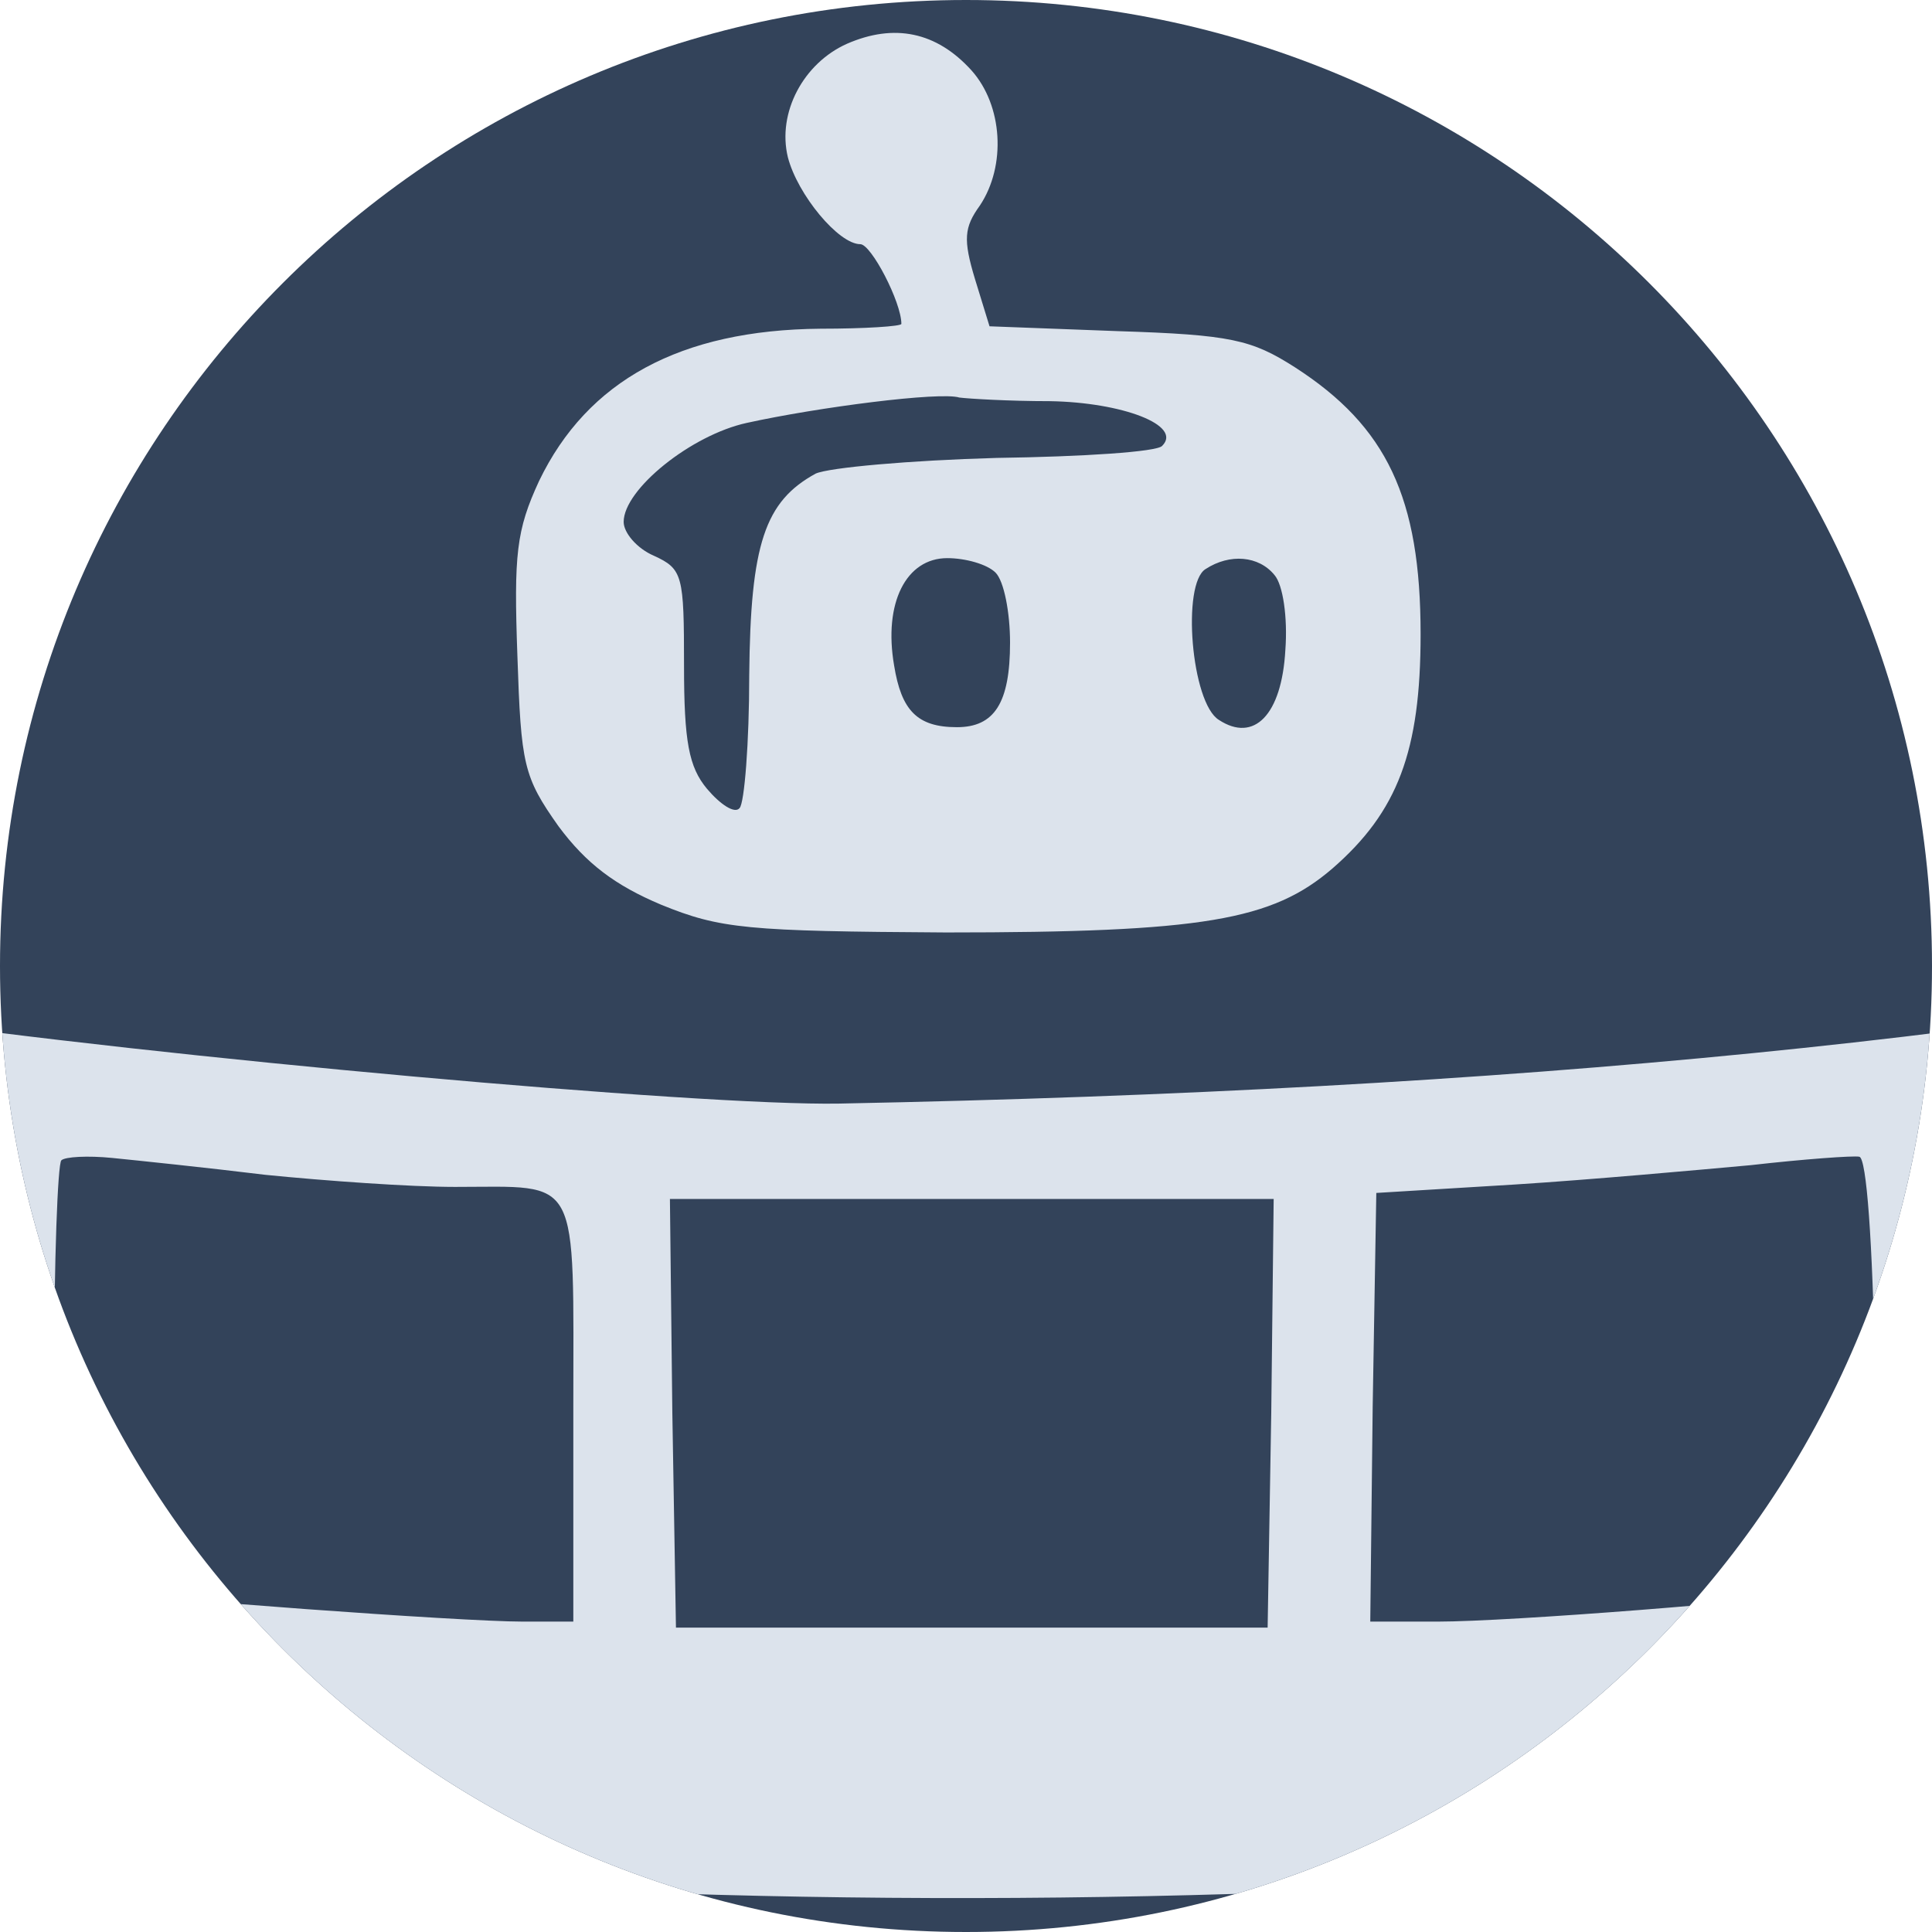
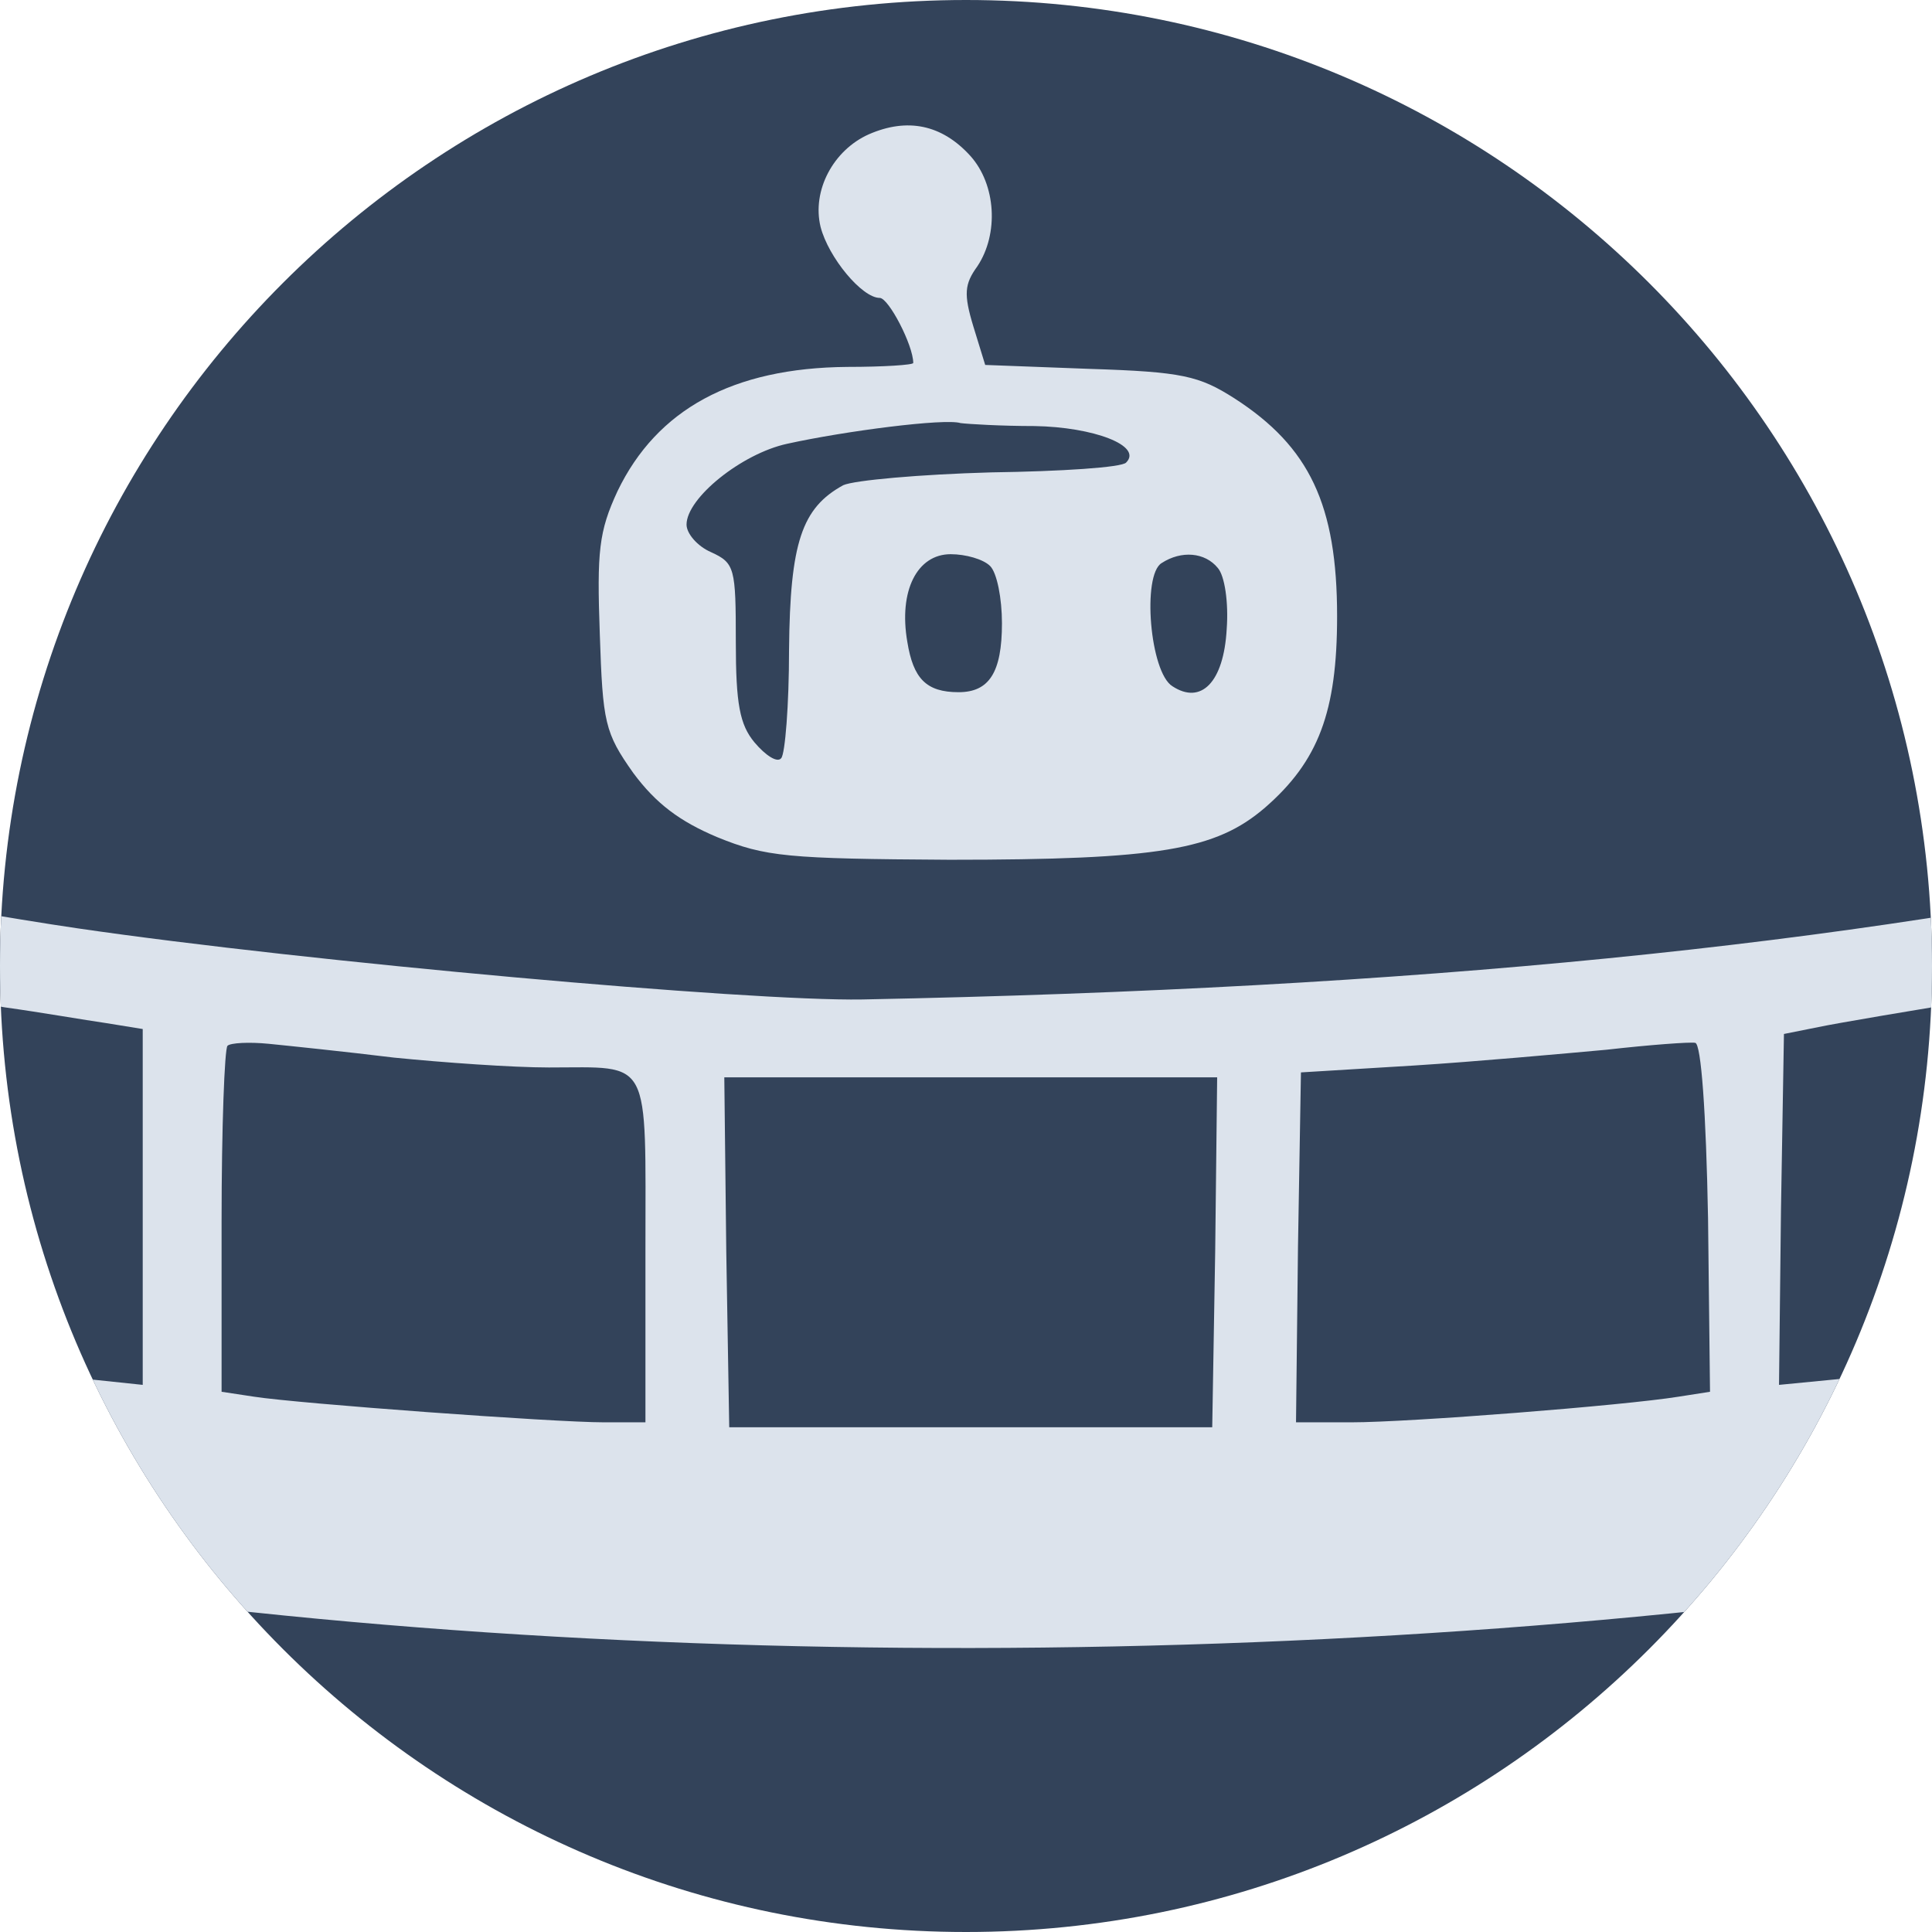
- <svg xmlns="http://www.w3.org/2000/svg" viewBox="111.4 56.7 160 160">
+ <svg xmlns="http://www.w3.org/2000/svg" viewBox="93.4 46.7 196 196">
  <clipPath id="disc">
-     <circle cx="191.4" cy="136.7" r="80" />
+     <circle cx="191.4" cy="144.7" r="98" />
  </clipPath>
  <g clip-path="url(#disc)">
-     <circle cx="191.4" cy="136.7" r="80" fill="#33435a" />
+     <circle cx="191.4" cy="144.7" r="98" fill="#33435a" />
    <g transform="matrix(0.1, 0, 0, -0.1, 62.431, 269.8615)" fill="#dce3ec">
      <path d="M 1191.17 2095.39 C 1155.17 2079.39 1133.17 2038.39 1142.17 2001.39 C 1150.17 1970.39 1184.17 1929.39 1202.17 1929.39 C 1211.17 1929.39 1236.17 1881.39 1236.17 1863.39 C 1236.17 1861.39 1206.17 1859.39 1169.17 1859.39 C 1053.17 1858.39 976.178 1816.39 936.178 1733.39 C 917.178 1692.39 915.178 1672.39 918.178 1588.39 C 921.178 1498.39 923.178 1488.39 952.178 1447.39 C 975.178 1416.39 999.178 1398.39 1037.17 1382.39 C 1086.17 1362.39 1108.17 1360.39 1273.17 1359.39 C 1486.17 1359.39 1543.17 1369.39 1593.17 1412.39 C 1647.17 1459.39 1666.17 1509.39 1666.17 1606.39 C 1666.17 1719.39 1638.17 1778.39 1562.17 1827.39 C 1526.17 1850.39 1509.17 1854.39 1415.17 1857.39 L 1309.17 1861.39 L 1297.17 1900.39 C 1287.17 1933.39 1288.17 1943.39 1301.17 1961.39 C 1323.17 1994.39 1320.17 2044.39 1294.17 2073.39 C 1265.17 2105.39 1230.17 2112.39 1191.17 2095.39 Z M 1359.17 1799.39 C 1419.17 1798.39 1469.17 1779.39 1452.17 1762.39 C 1448.17 1757.39 1386.17 1753.39 1315.17 1752.39 C 1243.17 1750.39 1176.17 1744.39 1165.17 1739.39 C 1123.17 1716.39 1111.17 1681.39 1110.17 1572.39 C 1110.17 1516.39 1106.17 1466.39 1102.17 1462.39 C 1098.17 1457.39 1086.17 1465.39 1075.17 1478.39 C 1060.17 1496.39 1056.17 1517.39 1056.17 1580.39 C 1056.17 1655.39 1055.17 1660.39 1031.17 1671.39 C 1017.18 1677.39 1006.18 1690.39 1006.18 1699.39 C 1006.18 1726.39 1062.17 1771.39 1108.17 1781.39 C 1167.17 1794.39 1268.17 1807.39 1284.17 1802.39 C 1292.17 1801.39 1325.17 1799.39 1359.17 1799.39 Z M 1314.17 1657.39 C 1321.17 1650.39 1326.17 1624.39 1326.17 1599.39 C 1326.17 1549.39 1313.17 1529.39 1282.17 1529.39 C 1249.17 1529.39 1236.17 1543.39 1230.17 1580.39 C 1221.17 1632.39 1240.17 1669.39 1274.17 1669.39 C 1289.17 1669.39 1307.17 1664.39 1314.17 1657.39 Z M 1545.17 1655.39 C 1552.17 1647.39 1556.17 1620.39 1554.17 1593.39 C 1551.17 1539.39 1528.17 1516.39 1499.17 1535.39 C 1476.17 1549.39 1468.17 1648.39 1488.17 1660.39 C 1508.17 1673.39 1532.17 1671.39 1545.17 1655.39 Z" />
      <path d="M -65.514 1330.67 C -65.514 1290.67 -61.514 1279.67 -47.514 1276.67 C -30.514 1271.67 -28.514 1256.67 -26.514 1089.67 C -24.514 912.673 -24.514 908.673 -44.514 908.673 C -64.514 908.673 -65.514 902.673 -65.514 804.673 C -65.514 713.673 -63.514 699.673 -47.514 694.673 C -24.514 687.673 155.486 653.673 274.486 634.673 C 939.486 526.673 1794.49 535.673 2469.49 659.673 C 2557.49 675.673 2632.49 688.673 2637.49 688.673 C 2641.49 688.673 2644.49 738.673 2644.49 798.673 C 2644.49 898.673 2642.49 909.673 2627.49 906.673 C 2610.49 903.673 2609.49 918.673 2606.49 1086.67 C 2604.49 1263.67 2604.49 1270.67 2624.49 1275.67 C 2640.49 1279.67 2644.49 1289.67 2644.49 1324.67 C 2644.49 1348.67 2639.49 1368.67 2633.49 1368.67 C 2628.49 1368.67 2593.49 1361.67 2556.49 1353.67 C 2183.49 1272.67 1745.49 1228.67 1184.49 1217.67 C 1069.49 1215.67 622.486 1255.67 389.486 1289.67 C 252.486 1309.67 -42.514 1365.67 -57.514 1374.67 C -62.514 1377.67 -65.514 1357.67 -65.514 1330.67 Z M 169.486 1234.67 C 213.486 1226.67 278.486 1215.67 314.486 1209.67 C 350.486 1204.67 396.486 1196.67 417.486 1193.67 L 454.486 1187.67 L 454.486 1006.67 L 454.486 826.673 L 397.486 832.673 C 336.486 839.673 119.486 874.673 72.486 884.673 L 44.486 890.673 L 44.486 1043.67 C 44.486 1221.67 49.486 1261.67 73.486 1254.67 C 82.486 1251.67 125.486 1243.67 169.486 1234.67 Z M 2526.49 1123.67 C 2527.49 1054.67 2528.49 972.673 2529.49 941.673 L 2529.49 883.673 L 2394.49 862.673 C 2320.49 850.673 2226.49 837.673 2186.49 833.673 L 2114.49 826.673 L 2116.49 1004.67 L 2119.49 1182.67 L 2154.49 1189.67 C 2173.49 1193.67 2250.49 1206.67 2324.49 1218.67 C 2398.49 1230.67 2461.49 1242.67 2463.49 1244.67 C 2465.49 1246.67 2480.49 1248.67 2496.49 1248.67 L 2524.49 1248.67 L 2526.49 1123.67 Z M 709.486 1158.67 C 759.486 1153.67 829.486 1148.67 866.486 1148.67 C 971.486 1148.67 964.486 1161.67 964.486 962.673 L 964.486 788.673 L 922.486 788.673 C 871.486 788.673 612.486 807.673 567.486 814.673 L 534.486 819.673 L 534.486 992.673 C 534.486 1087.67 537.486 1167.67 540.486 1170.67 C 543.486 1173.67 562.486 1174.67 582.486 1172.67 C 602.486 1170.67 660.486 1164.67 709.486 1158.67 Z M 2042.49 995.673 L 2044.49 819.673 L 2012.49 814.673 C 1956.49 805.673 1739.49 788.673 1680.49 788.673 L 1624.49 788.673 L 1626.49 966.673 L 1629.49 1143.67 L 1744.49 1150.67 C 1807.49 1154.67 1895.49 1162.67 1939.49 1166.67 C 1983.49 1171.67 2024.49 1174.67 2029.49 1173.67 C 2035.49 1172.67 2040.49 1103.67 2042.49 995.673 Z M 1542.49 961.673 L 1539.49 783.673 L 1294.49 783.673 L 1049.49 783.673 L 1046.49 961.673 L 1044.49 1138.67 L 1294.49 1138.67 L 1544.49 1138.67 L 1542.49 961.673 Z" />
    </g>
  </g>
</svg>
